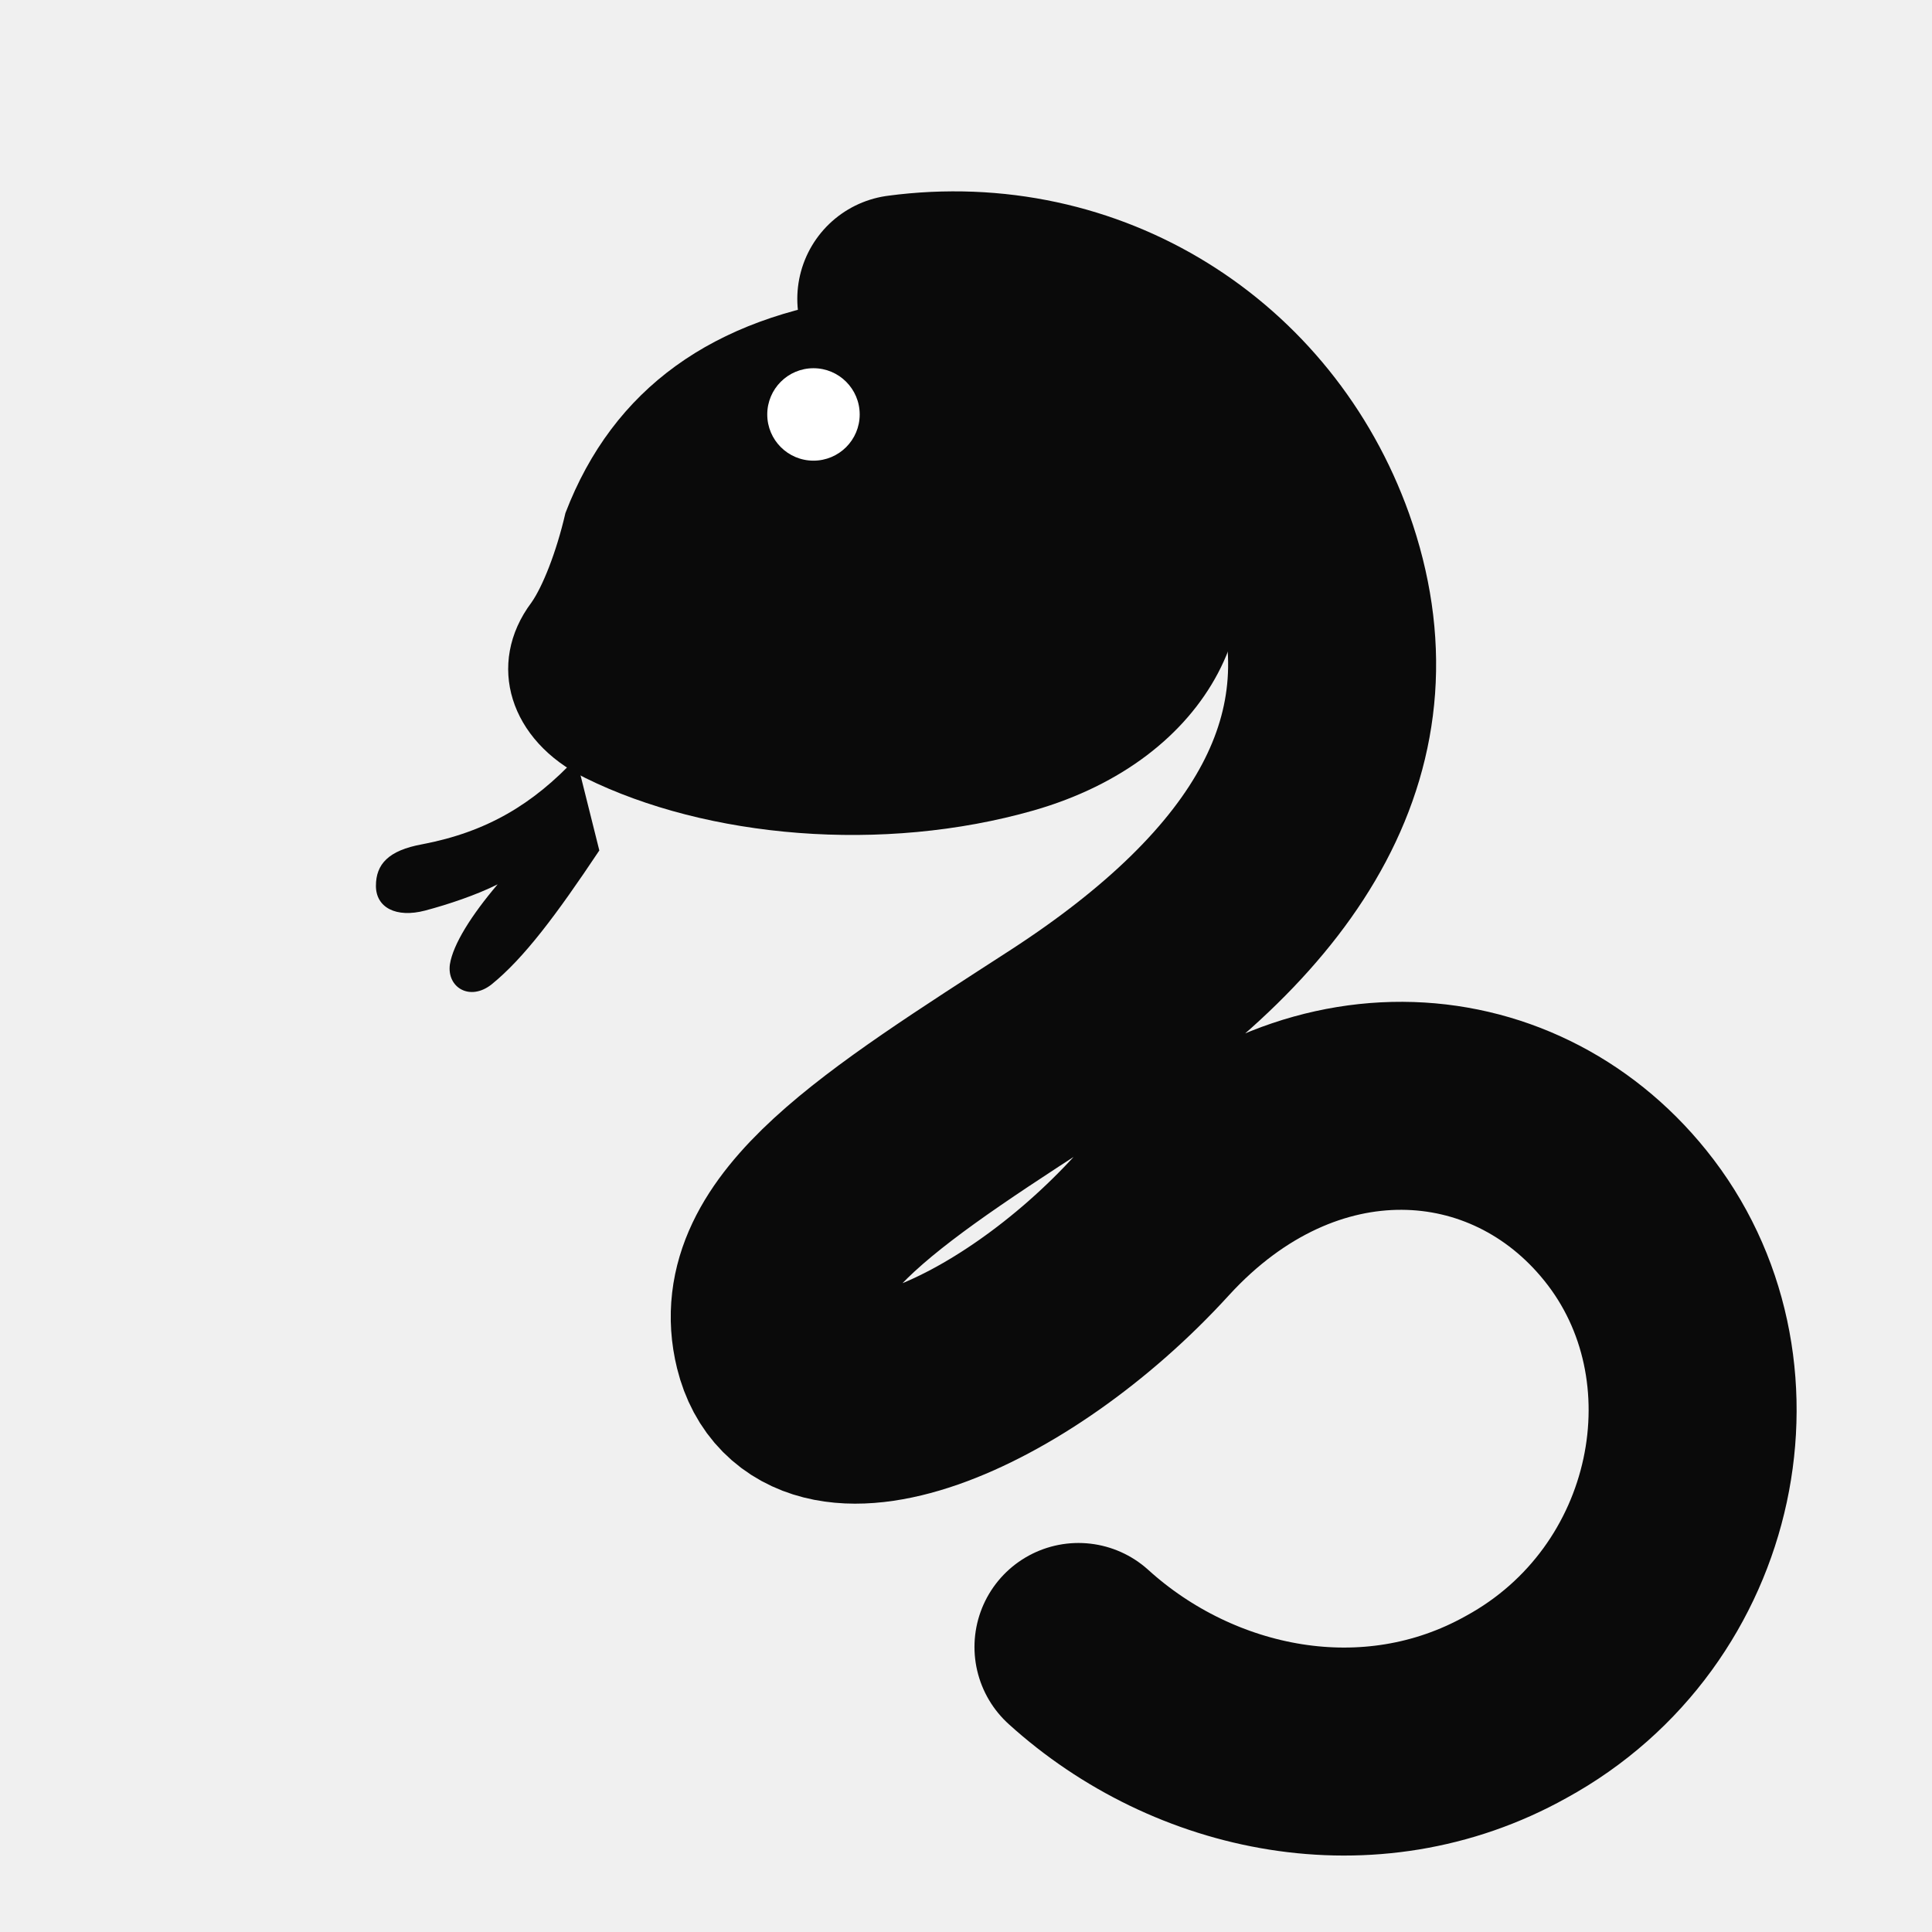
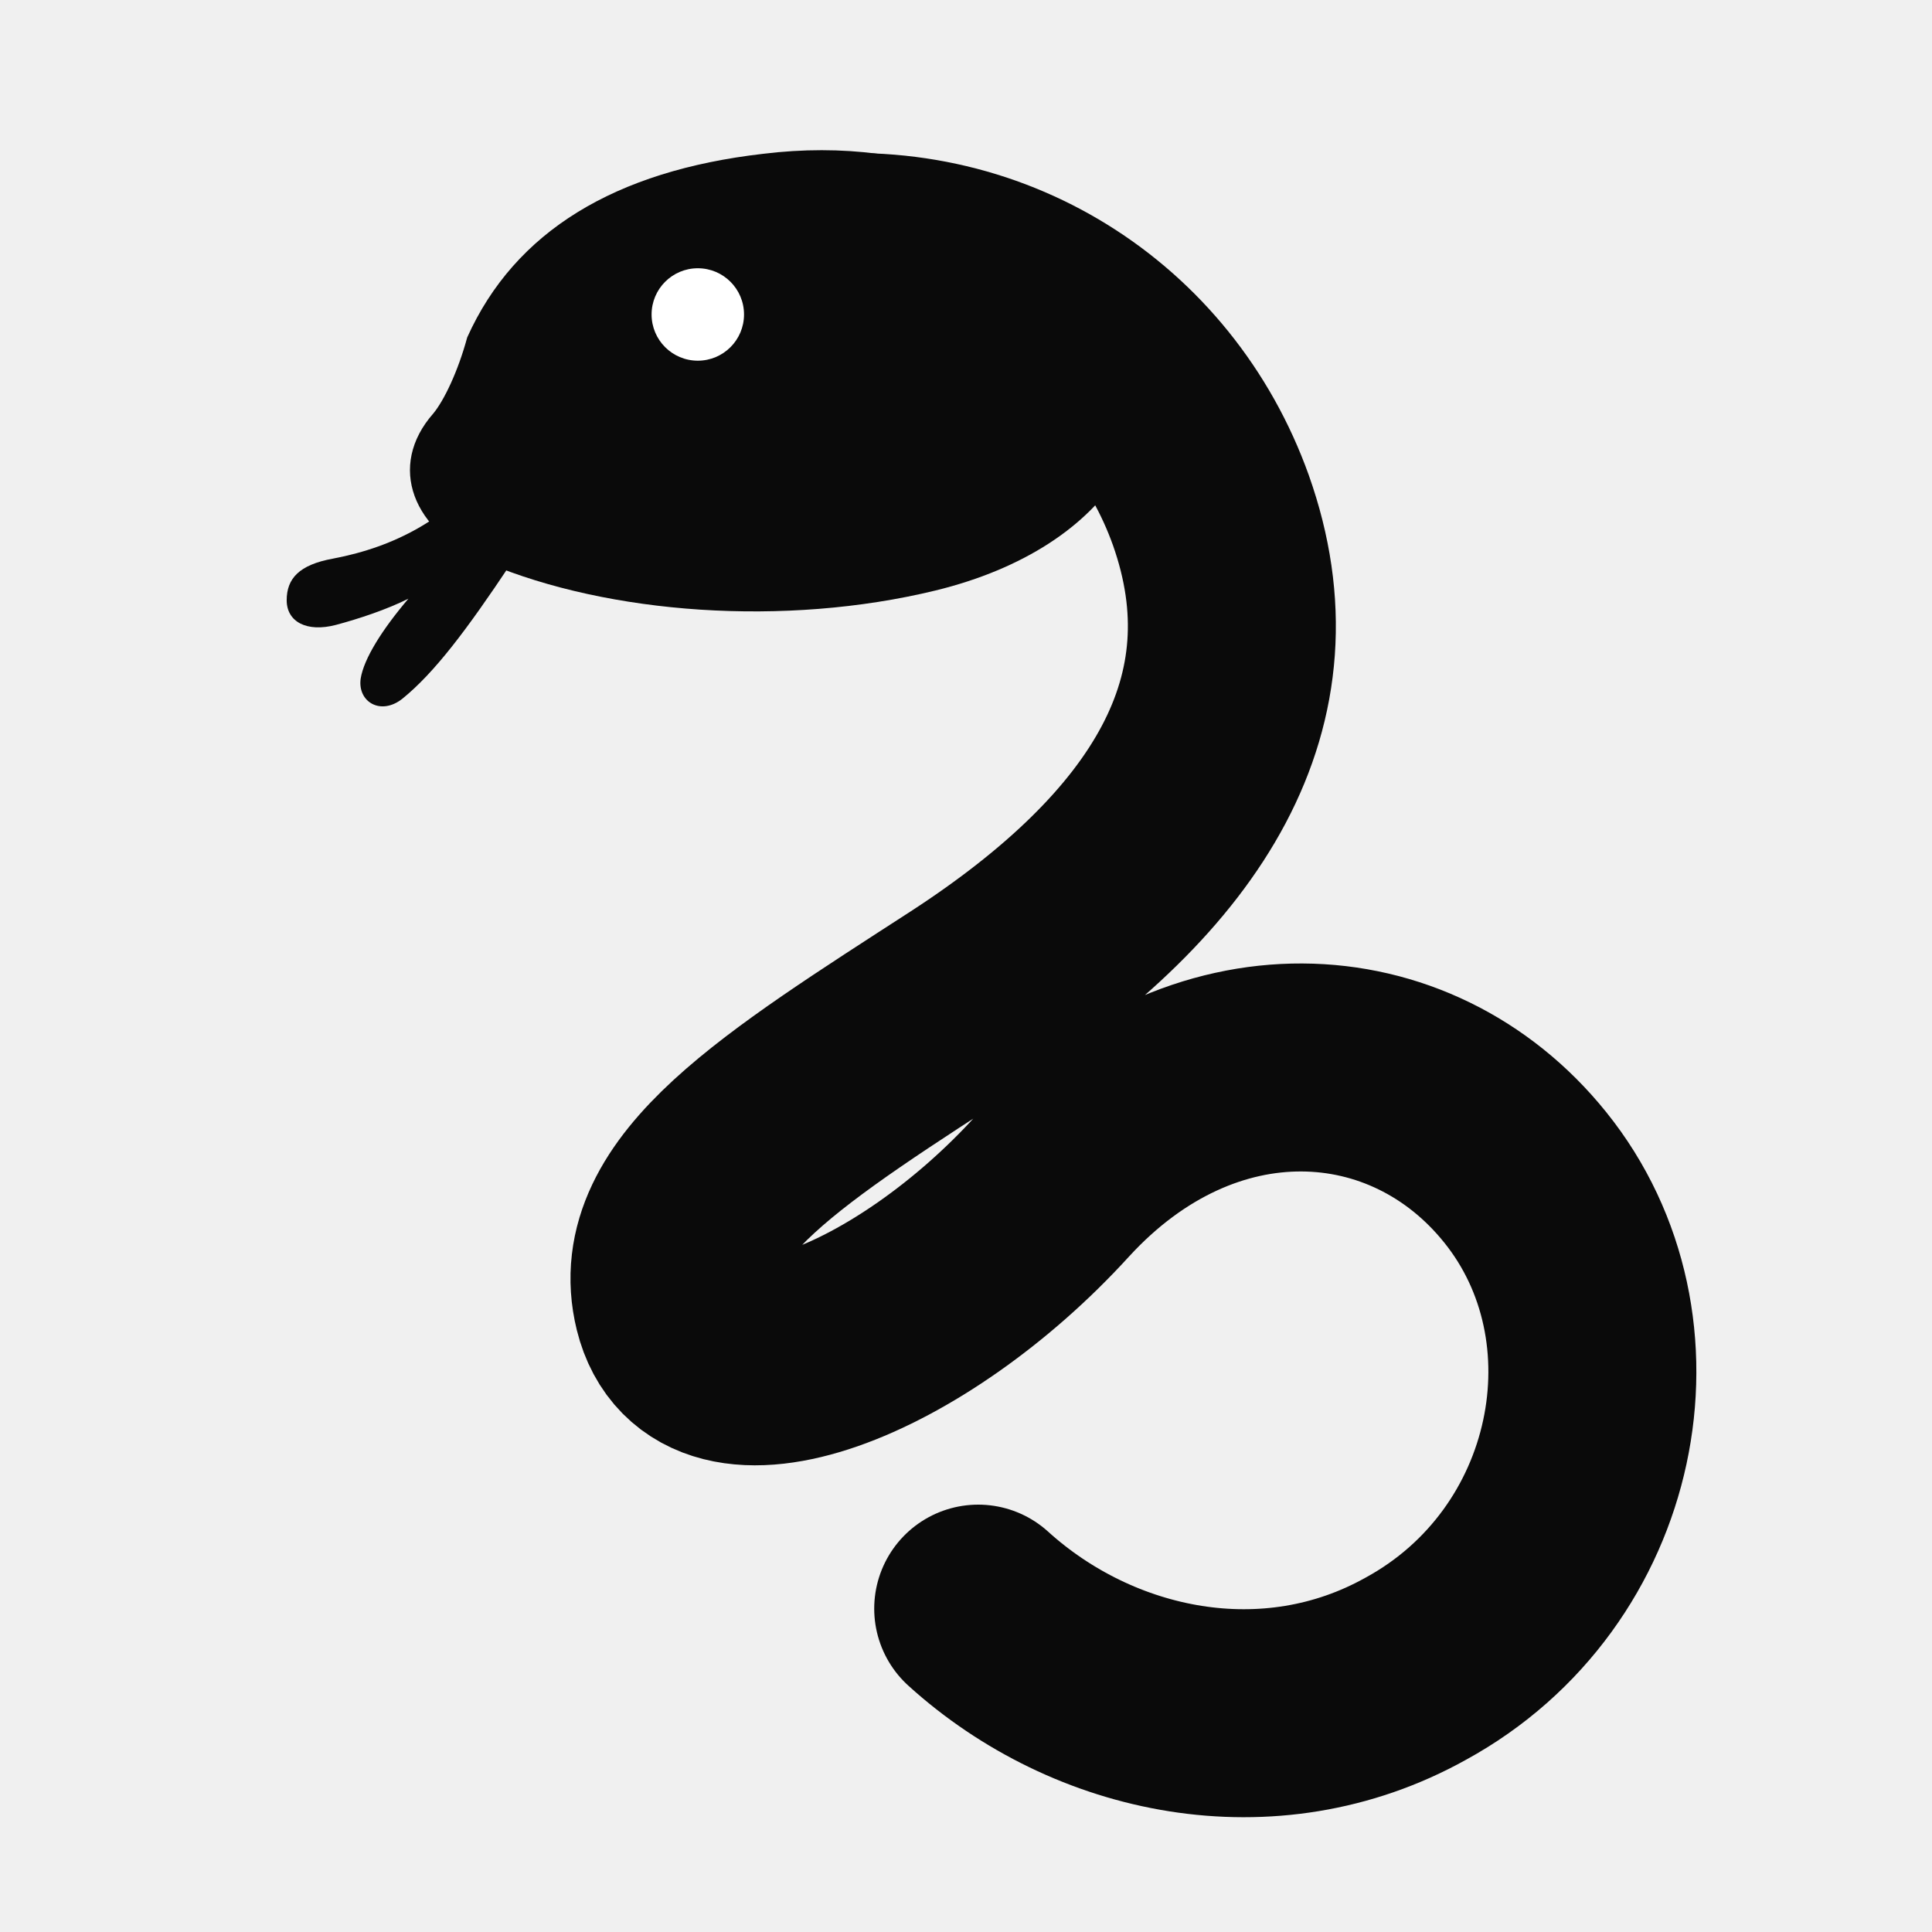
- <svg xmlns="http://www.w3.org/2000/svg" viewBox="0 0 1254 1254">
-   <path d="M 585 194 C 705 178 812 247 851 356 C 895 480 830 584 693 673 C 574 750 488 803 505 872 C 524 949 657 895 748 795 C 845 689 981 697 1055 789 C 1134 887 1103 1043 984 1108 C 889 1161 775 1137 700 1069" fill="none" stroke="#0a0a0a" stroke-width="135" stroke-linecap="round" stroke-linejoin="round" />
-   <path d="M 367 333 C 398 252 463 206 559 193 C 663 178 749 225 790 306 C 835 395 786 493 671 526 C 573 554 459 544 380 505 C 331 481 315 431 345 391 C 352 381 361 359 367 333 Z" fill="#0a0a0a" />
-   <path d="M 374 492 C 346 522 316 540 274 548 C 252 552 244 561 244 575 C 244 589 257 596 276 591 C 291 587 309 581 323 574 C 306 594 294 613 292 626 C 290 641 305 650 319 639 C 340 622 361 594 389 552 Z" fill="#0a0a0a" />
-   <circle cx="528" cy="269" r="30" fill="white" />
+ <svg xmlns="http://www.w3.org/2000/svg" width="1254" height="1254" viewBox="0 0 1254 1254">
+   <path d="M 585 194 C 705 178 812 247 851 356 C 895 480 830 584 693 673 C 574 750 488 803 505 872 C 524 949 657 895 748 795 C 845 689 981 697 1055 789 C 1134 887 1103 1043 984 1108 C 889 1161 775 1137 700 1069" fill="none" stroke="#0a0a0a" stroke-width="135" stroke-linecap="round" stroke-linejoin="round" transform="translate(-65.077,-24.88656)" />
+   <path d="M 367 333 C 398 252 463 206 559 193 C 663 178 749 225 790 306 C 835 395 786 493 671 526 C 573 554 459 544 380 505 C 331 481 315 431 345 391 C 352 381 361 359 367 333 Z" fill="#0a0a0a" transform="translate(-63.7478,-64.42088) scale(1,0.8511065)" />
+   <path d="M 374 492 C 346 522 316 540 274 548 C 252 552 244 561 244 575 C 244 589 257 596 276 591 C 291 587 309 581 323 574 C 306 594 294 613 292 626 C 290 641 305 650 319 639 C 340 622 361 594 389 552 Z" fill="#0a0a0a" transform="translate(-57.91961,-185.405)" />
+   <circle cx="528" cy="269" r="30" fill="white" transform="translate(-75.077,-64.88656)" />
</svg>
